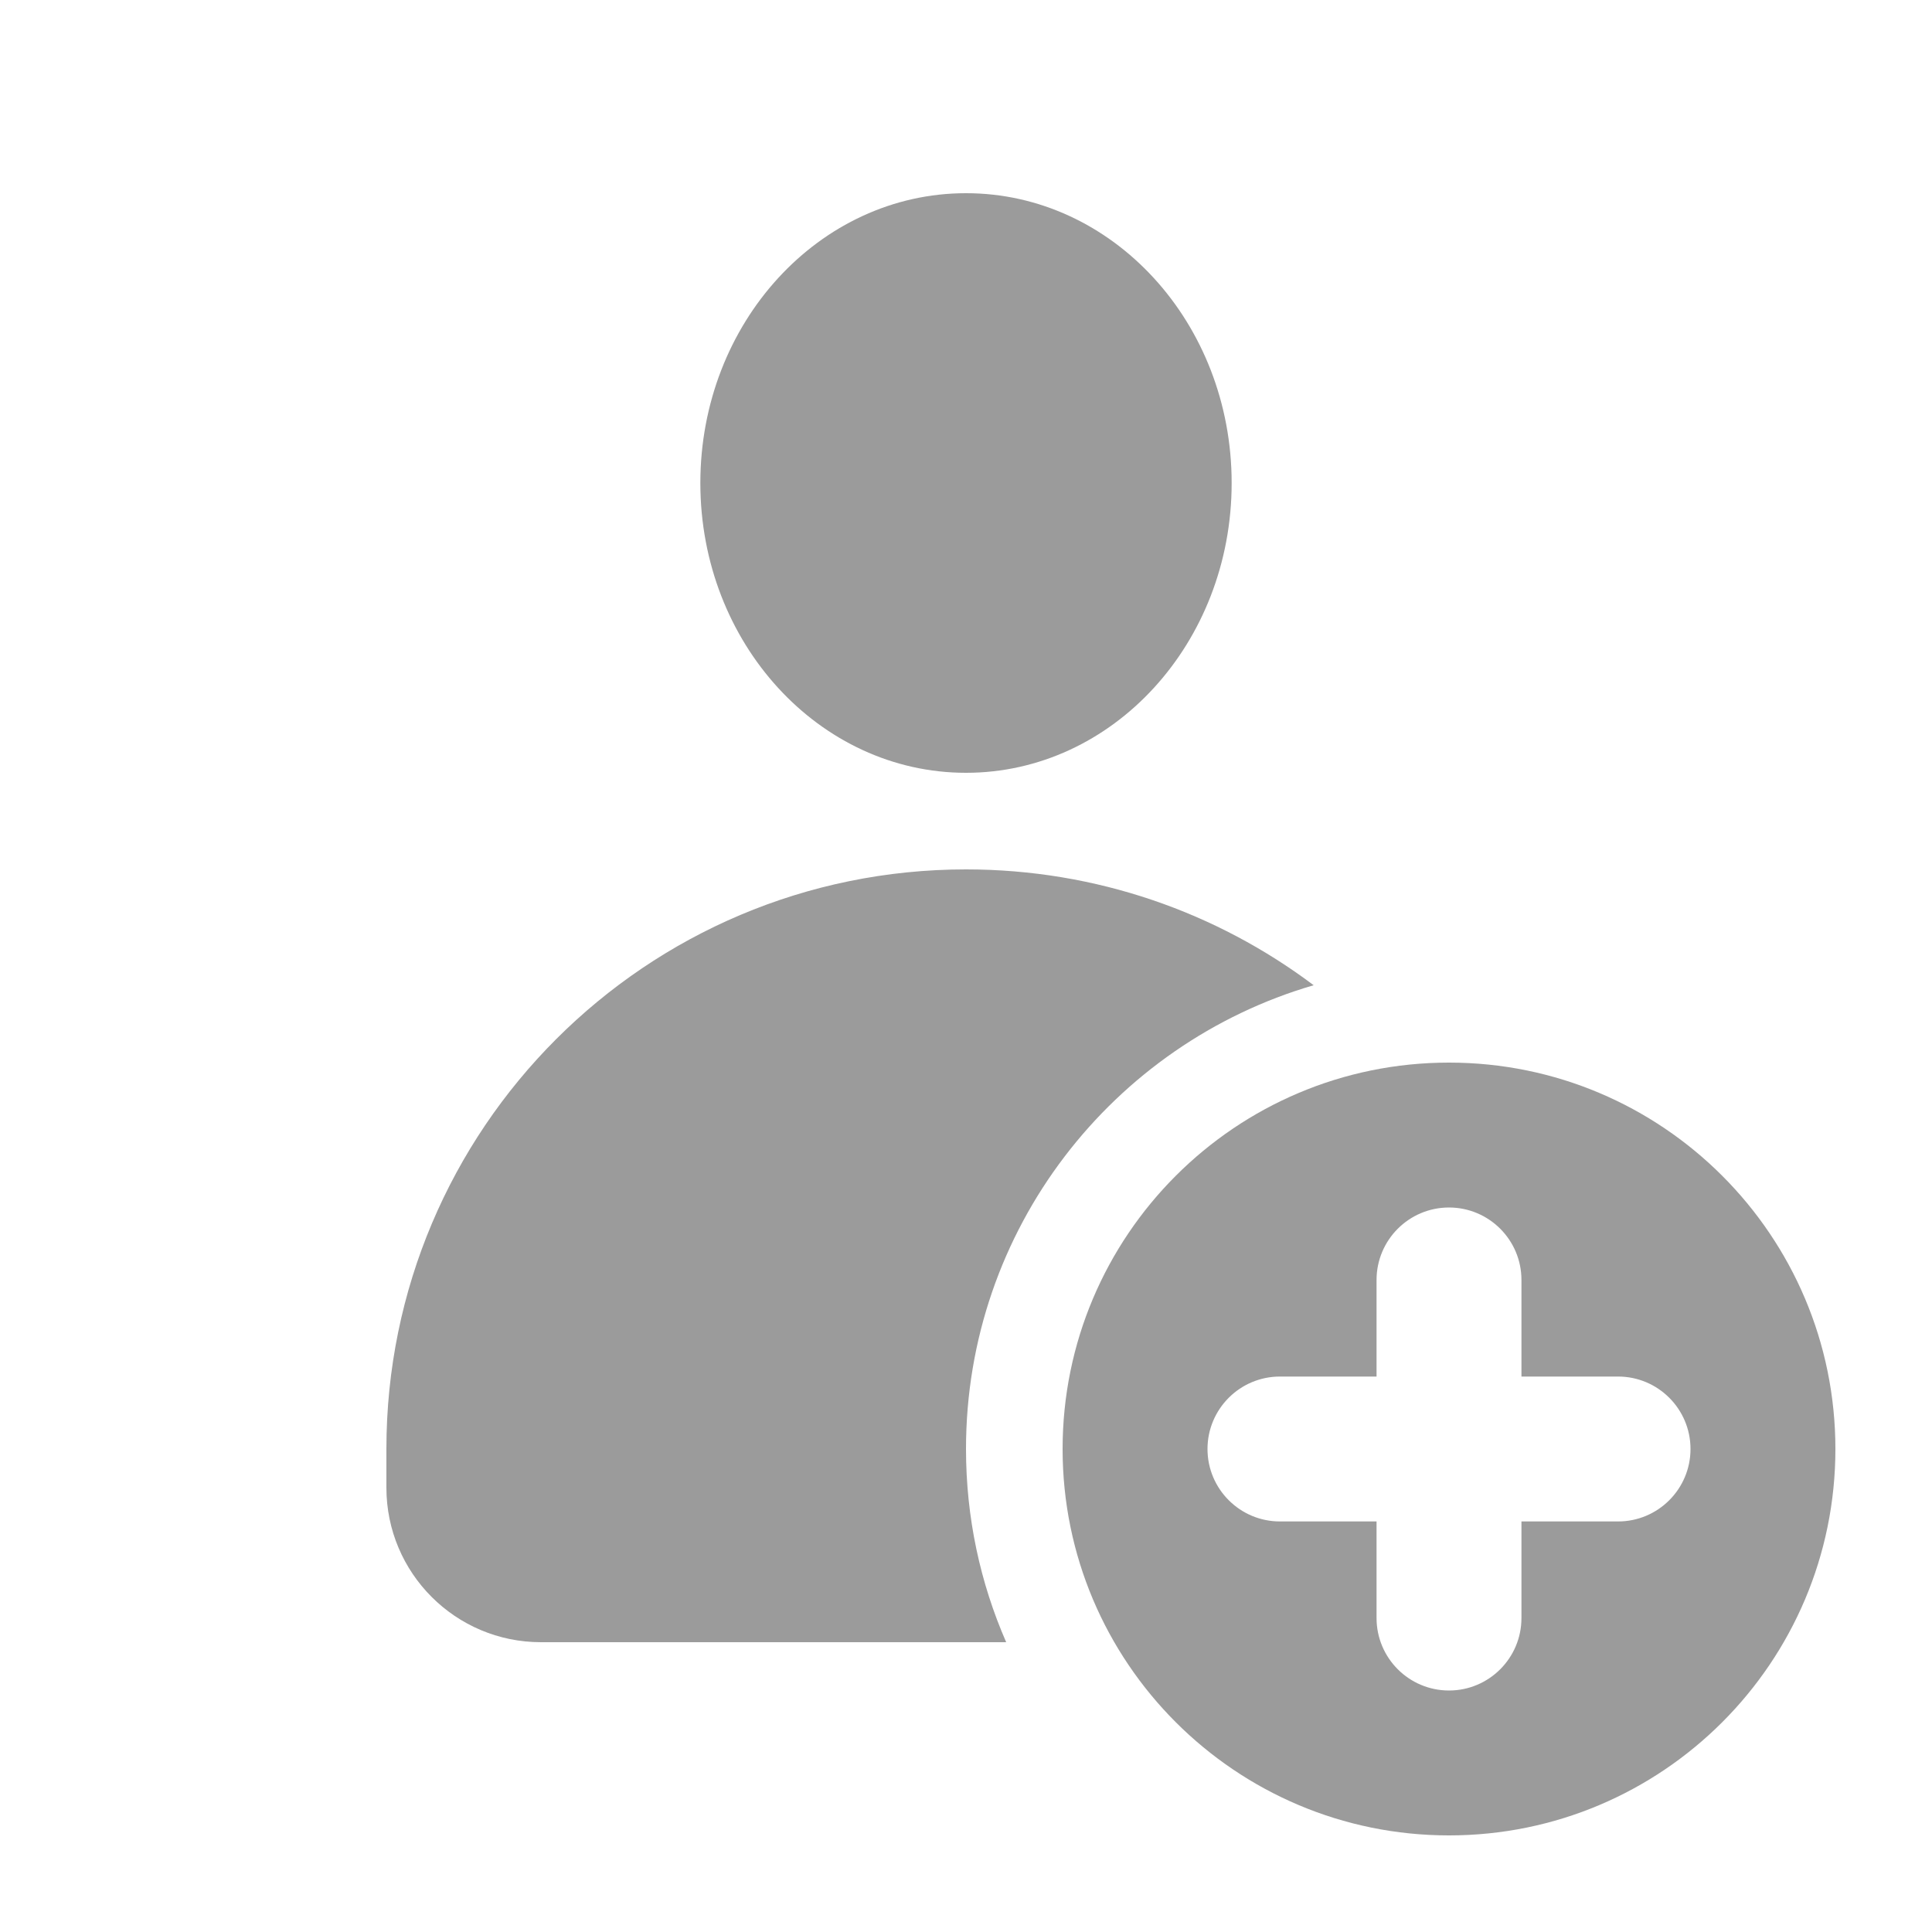
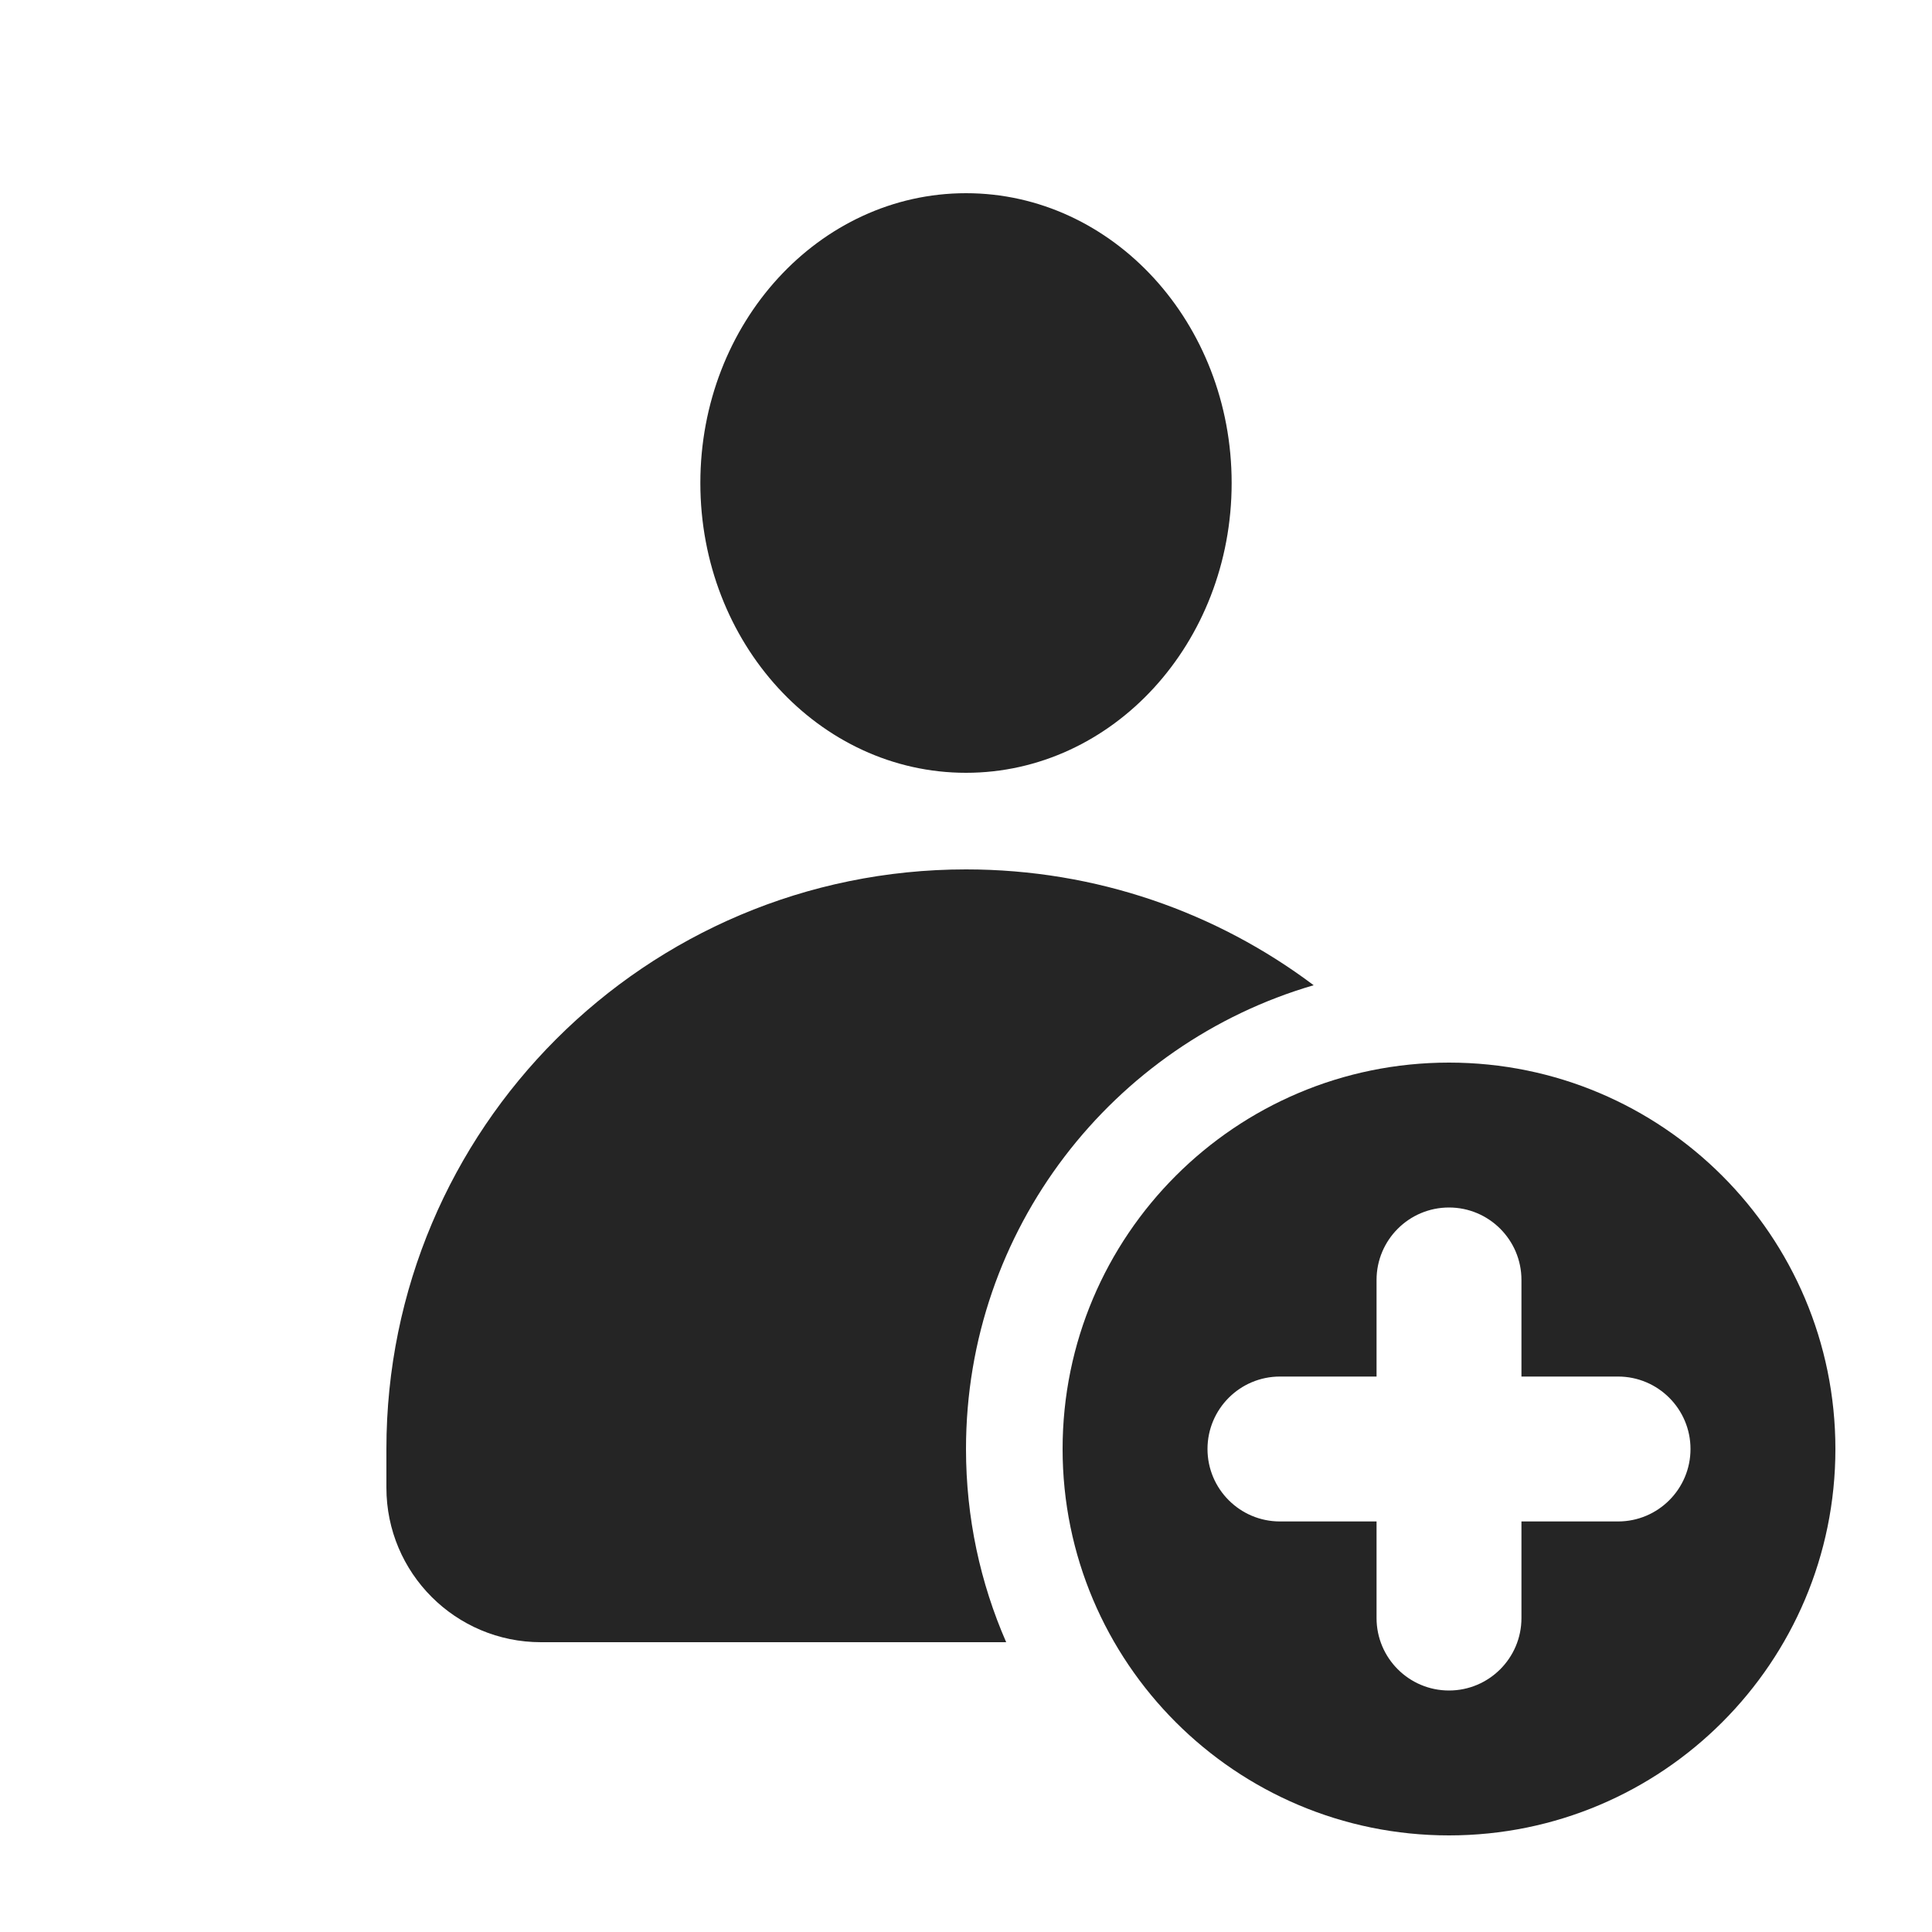
<svg xmlns="http://www.w3.org/2000/svg" width="20" height="20" viewBox="0 0 20 20" fill="none">
-   <path fill-rule="evenodd" clip-rule="evenodd" d="M12.75 5C12.75 6.657 11.519 8 10 8C8.481 8 7.25 6.657 7.25 5C7.25 3.343 8.481 2 10 2C11.519 2 12.75 3.343 12.75 5ZM4 15C4 11.686 6.686 9 10 9C11.35 9 12.597 9.446 13.599 10.199C11.52 10.805 10 12.725 10 15C10 15.711 10.148 16.387 10.416 17H5.6C4.716 17 4 16.284 4 15.4V15Z" fill="#9B9B9B" />
-   <path fill-rule="evenodd" clip-rule="evenodd" d="M15 19C17.209 19 19 17.209 19 15C19 12.791 17.209 11 15 11C12.791 11 11 12.791 11 15C11 17.209 12.791 19 15 19ZM15 17.5C14.586 17.5 14.25 17.164 14.25 16.75V15.75H13.25C12.836 15.75 12.5 15.414 12.5 15C12.5 14.586 12.836 14.25 13.25 14.25H14.25V13.25C14.25 12.836 14.586 12.5 15 12.5C15.414 12.5 15.75 12.836 15.75 13.25V14.25H16.75C17.164 14.25 17.5 14.586 17.5 15C17.5 15.414 17.164 15.75 16.75 15.75H15.75V16.75C15.75 17.164 15.414 17.5 15 17.5Z" fill="#9B9B9B" />
+   <path fill-rule="evenodd" clip-rule="evenodd" d="M12.75 5C12.75 6.657 11.519 8 10 8C8.481 8 7.25 6.657 7.25 5C7.25 3.343 8.481 2 10 2C11.519 2 12.75 3.343 12.75 5ZM4 15C4 11.686 6.686 9 10 9C11.35 9 12.597 9.446 13.599 10.199C11.52 10.805 10 12.725 10 15C10 15.711 10.148 16.387 10.416 17H5.6C4.716 17 4 16.284 4 15.4V15Z" fill="#252525" />
+   <path fill-rule="evenodd" clip-rule="evenodd" d="M15 19C17.209 19 19 17.209 19 15C19 12.791 17.209 11 15 11C12.791 11 11 12.791 11 15C11 17.209 12.791 19 15 19ZM15 17.5C14.586 17.5 14.25 17.164 14.25 16.75V15.75H13.25C12.836 15.75 12.5 15.414 12.5 15C12.5 14.586 12.836 14.25 13.25 14.25H14.25V13.25C14.25 12.836 14.586 12.5 15 12.5C15.414 12.5 15.75 12.836 15.75 13.25V14.25H16.75C17.164 14.25 17.5 14.586 17.5 15C17.5 15.414 17.164 15.75 16.75 15.75H15.75V16.75C15.75 17.164 15.414 17.5 15 17.5Z" fill="#252525" />
</svg>
